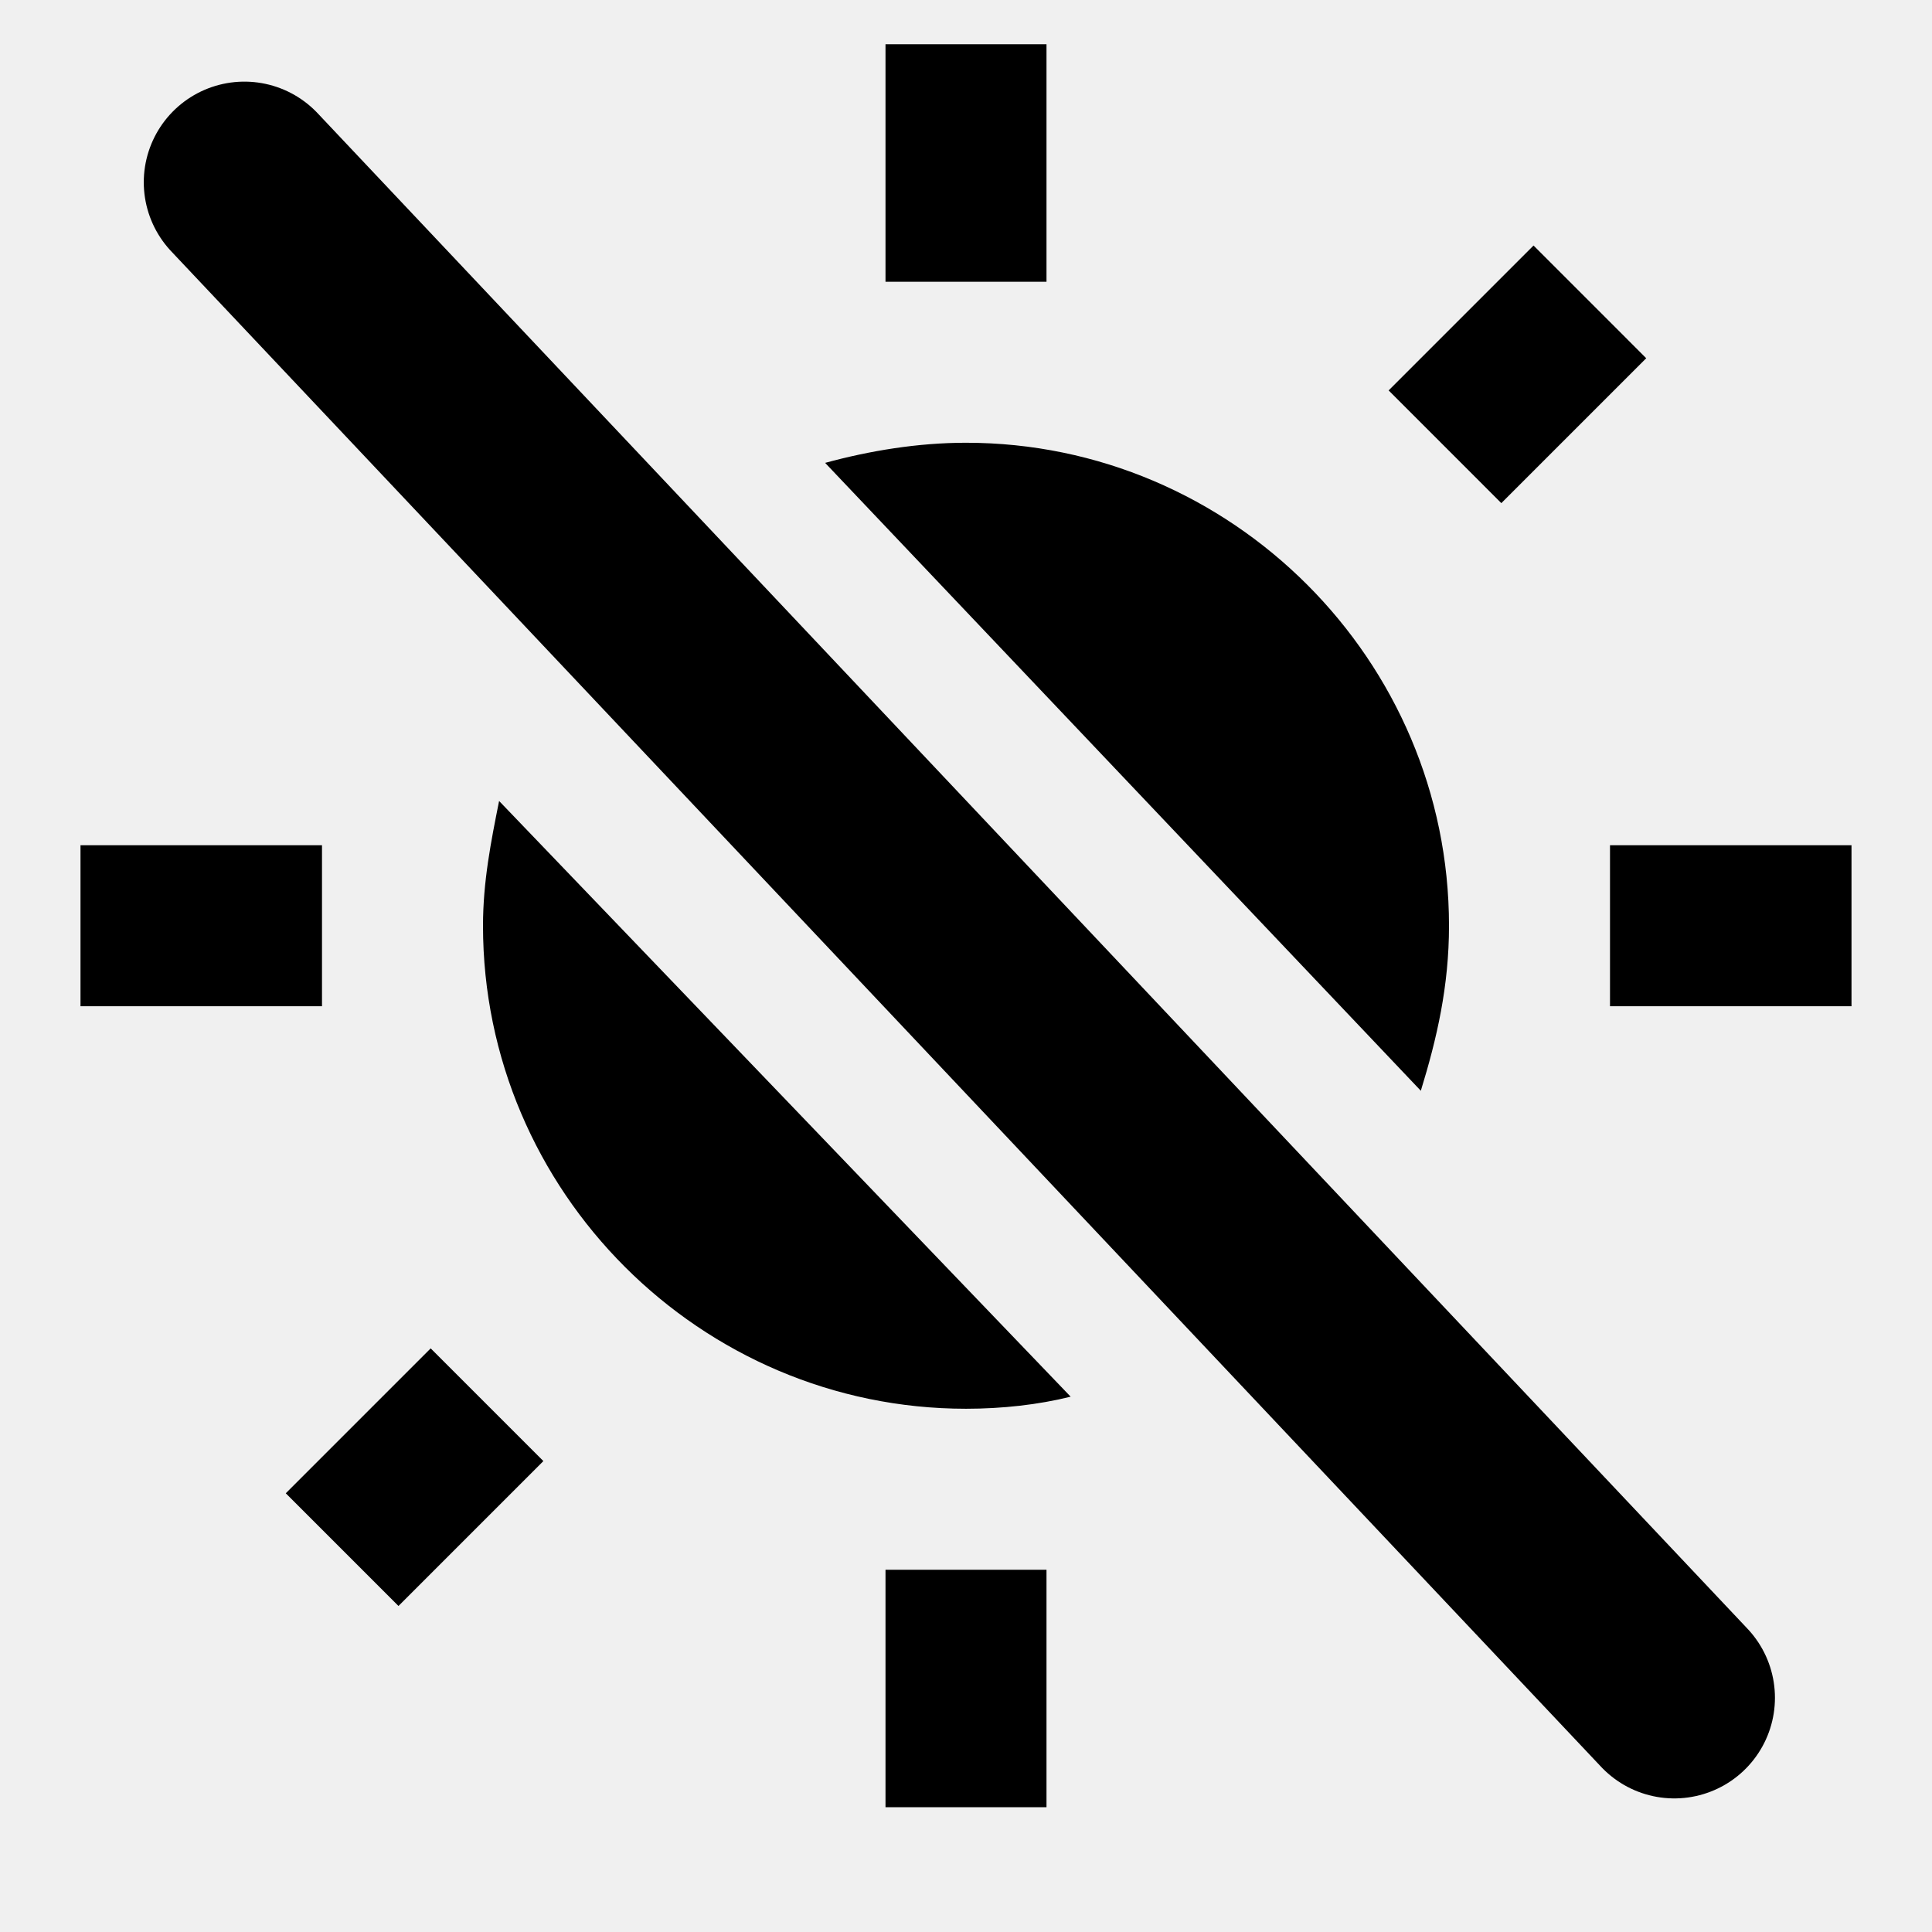
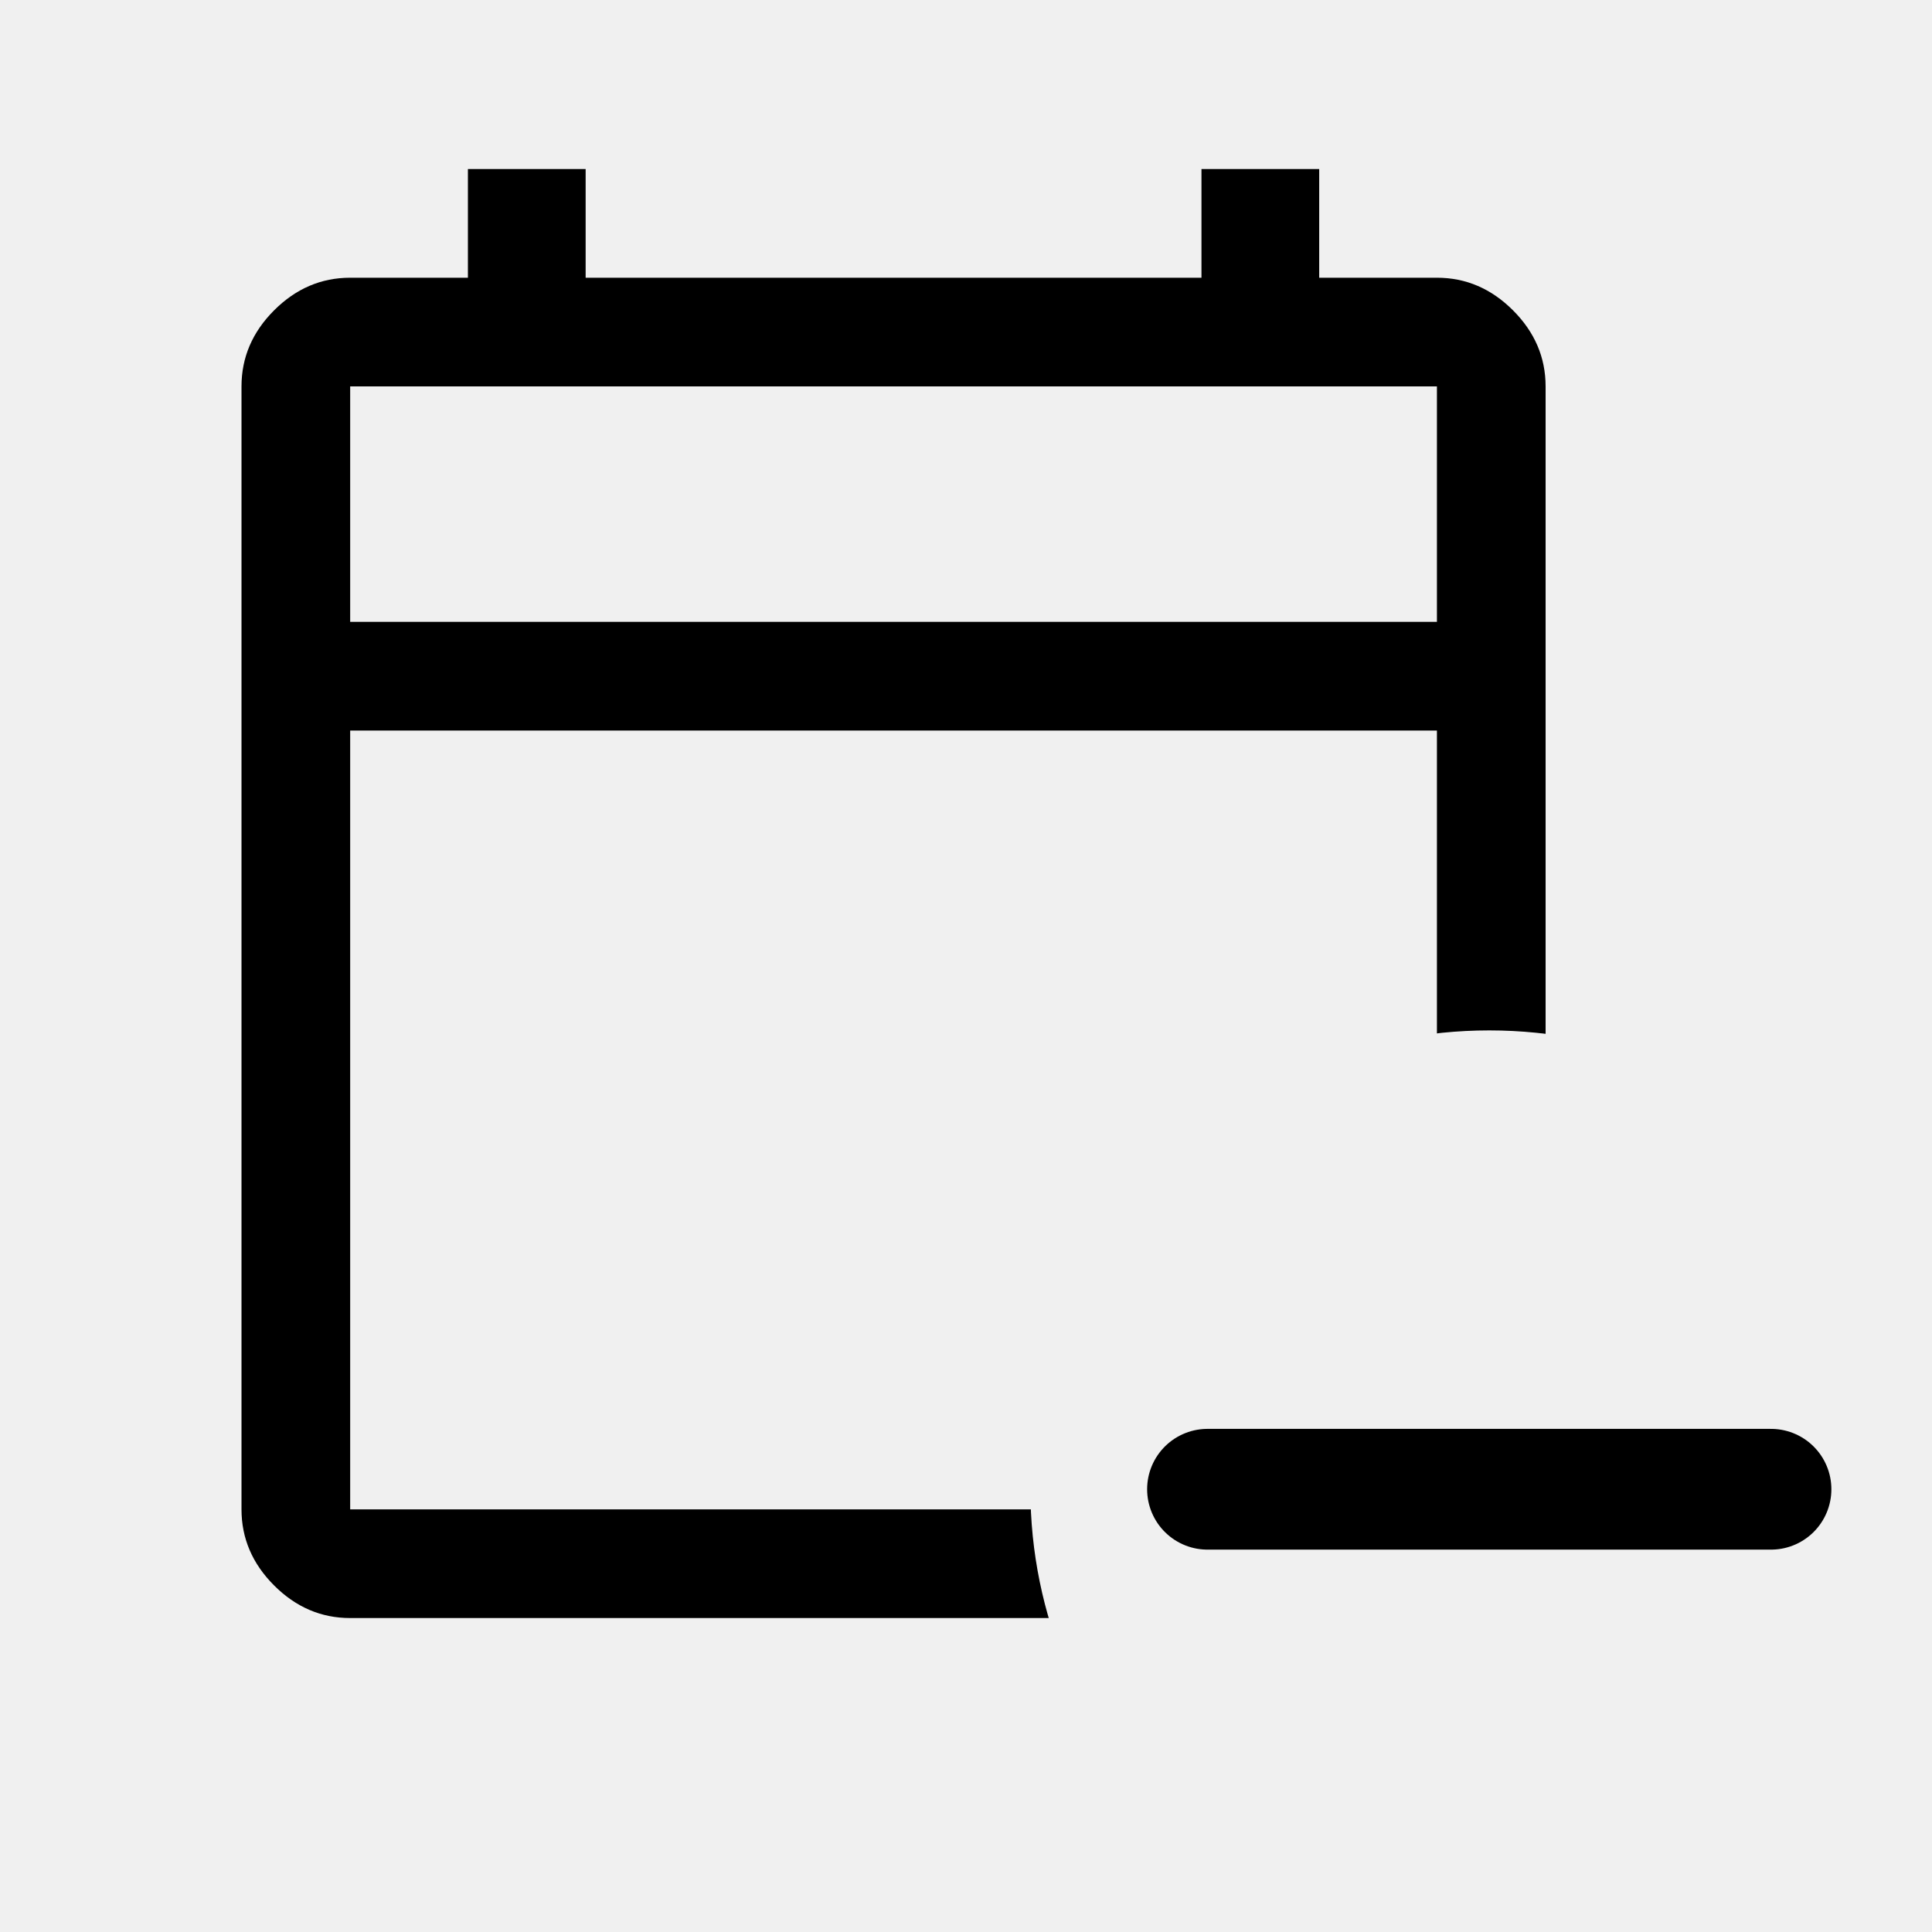
- <svg xmlns="http://www.w3.org/2000/svg" height="48" viewBox="0 0 48 48" width="48">
-   <path d="M22 1.1V7h4V1.1Zm16.1 5-3.6 3.6 2.8 2.8 3.6-3.6zM24 11c-1.2 0-2.4 0.2-3.5 0.5L35.3 27.1C35.7 25.8 36 24.5 36 23 36 16.4 30.6 11 24 11ZM12.4 19.9C12.2 20.9 12 21.9 12 23c0 6.6 5.4 12 12 12 0.9 0 1.8-0.1 2.6-0.3zM2 21v4h6v-4zm38 0v4h6V21ZM10.7 33.5 7.1 37.1 9.9 39.9 13.5 36.3ZM22 39v5.9h4V39Z" />
-   <path d="M 6.072,4.528 41.598,42.181" id="path4629" style="currentColor:none;fill-rule:evenodd;stroke:currentColor;stroke-width:5;stroke-linecap:round;stroke-linejoin:round;stroke-miterlimit:4;stroke-dasharray:none;stroke-opacity:1" />
+ <svg xmlns="http://www.w3.org/2000/svg" viewBox="0 0 24 24" fill="none" aria-hidden="true">
+   <defs>
+     <mask id="ut-calendar-minus-cut">
+       <rect width="24" height="24" fill="white" />
+       <circle cx="18.5" cy="18.5" r="5.7" fill="black" />
+     </mask>
+   </defs>
+   <g mask="url(#ut-calendar-minus-cut)">
+     <path fill="currentColor" transform="translate(.3 .3) scale(.9)" d="M4.5 22.0Q3.9 22.0 3.45 21.55Q3.0 21.1 3.0 20.5V5.0Q3.0 4.4 3.45 3.95Q3.9 3.5 4.5 3.5H6.125V2.0H7.75V3.5H16.25V2.0H17.875V3.5H19.5Q20.1 3.5 20.55 3.95Q21.0 4.4 21.0 5.0V20.5Q21.0 21.1 20.55 21.55Q20.1 22.0 19.5 22.0ZM4.5 20.5H19.5Q19.5 20.5 19.5 20.5Q19.5 20.5 19.5 20.5V9.75H4.5V20.5Q4.5 20.5 4.5 20.5Q4.5 20.5 4.5 20.5ZM4.5 8.25H19.5V5.0Q19.5 5.0 19.5 5.0Q19.5 5.0 19.5 5.0H4.5Q4.5 5.0 4.5 5.0Q4.5 5.0 4.5 5.0ZM4.5 8.25V5.0Q4.5 5.0 4.5 5.0Q4.5 5.0 4.5 5.0Q4.5 5.0 4.5 5.0Q4.5 5.0 4.5 5.0V8.25Z" />
+   </g>
+   <g stroke="currentColor" stroke-width="1.5" stroke-linecap="round" stroke-linejoin="round">
+     <path d="M15 18.5h7" />
+   </g>
</svg>
